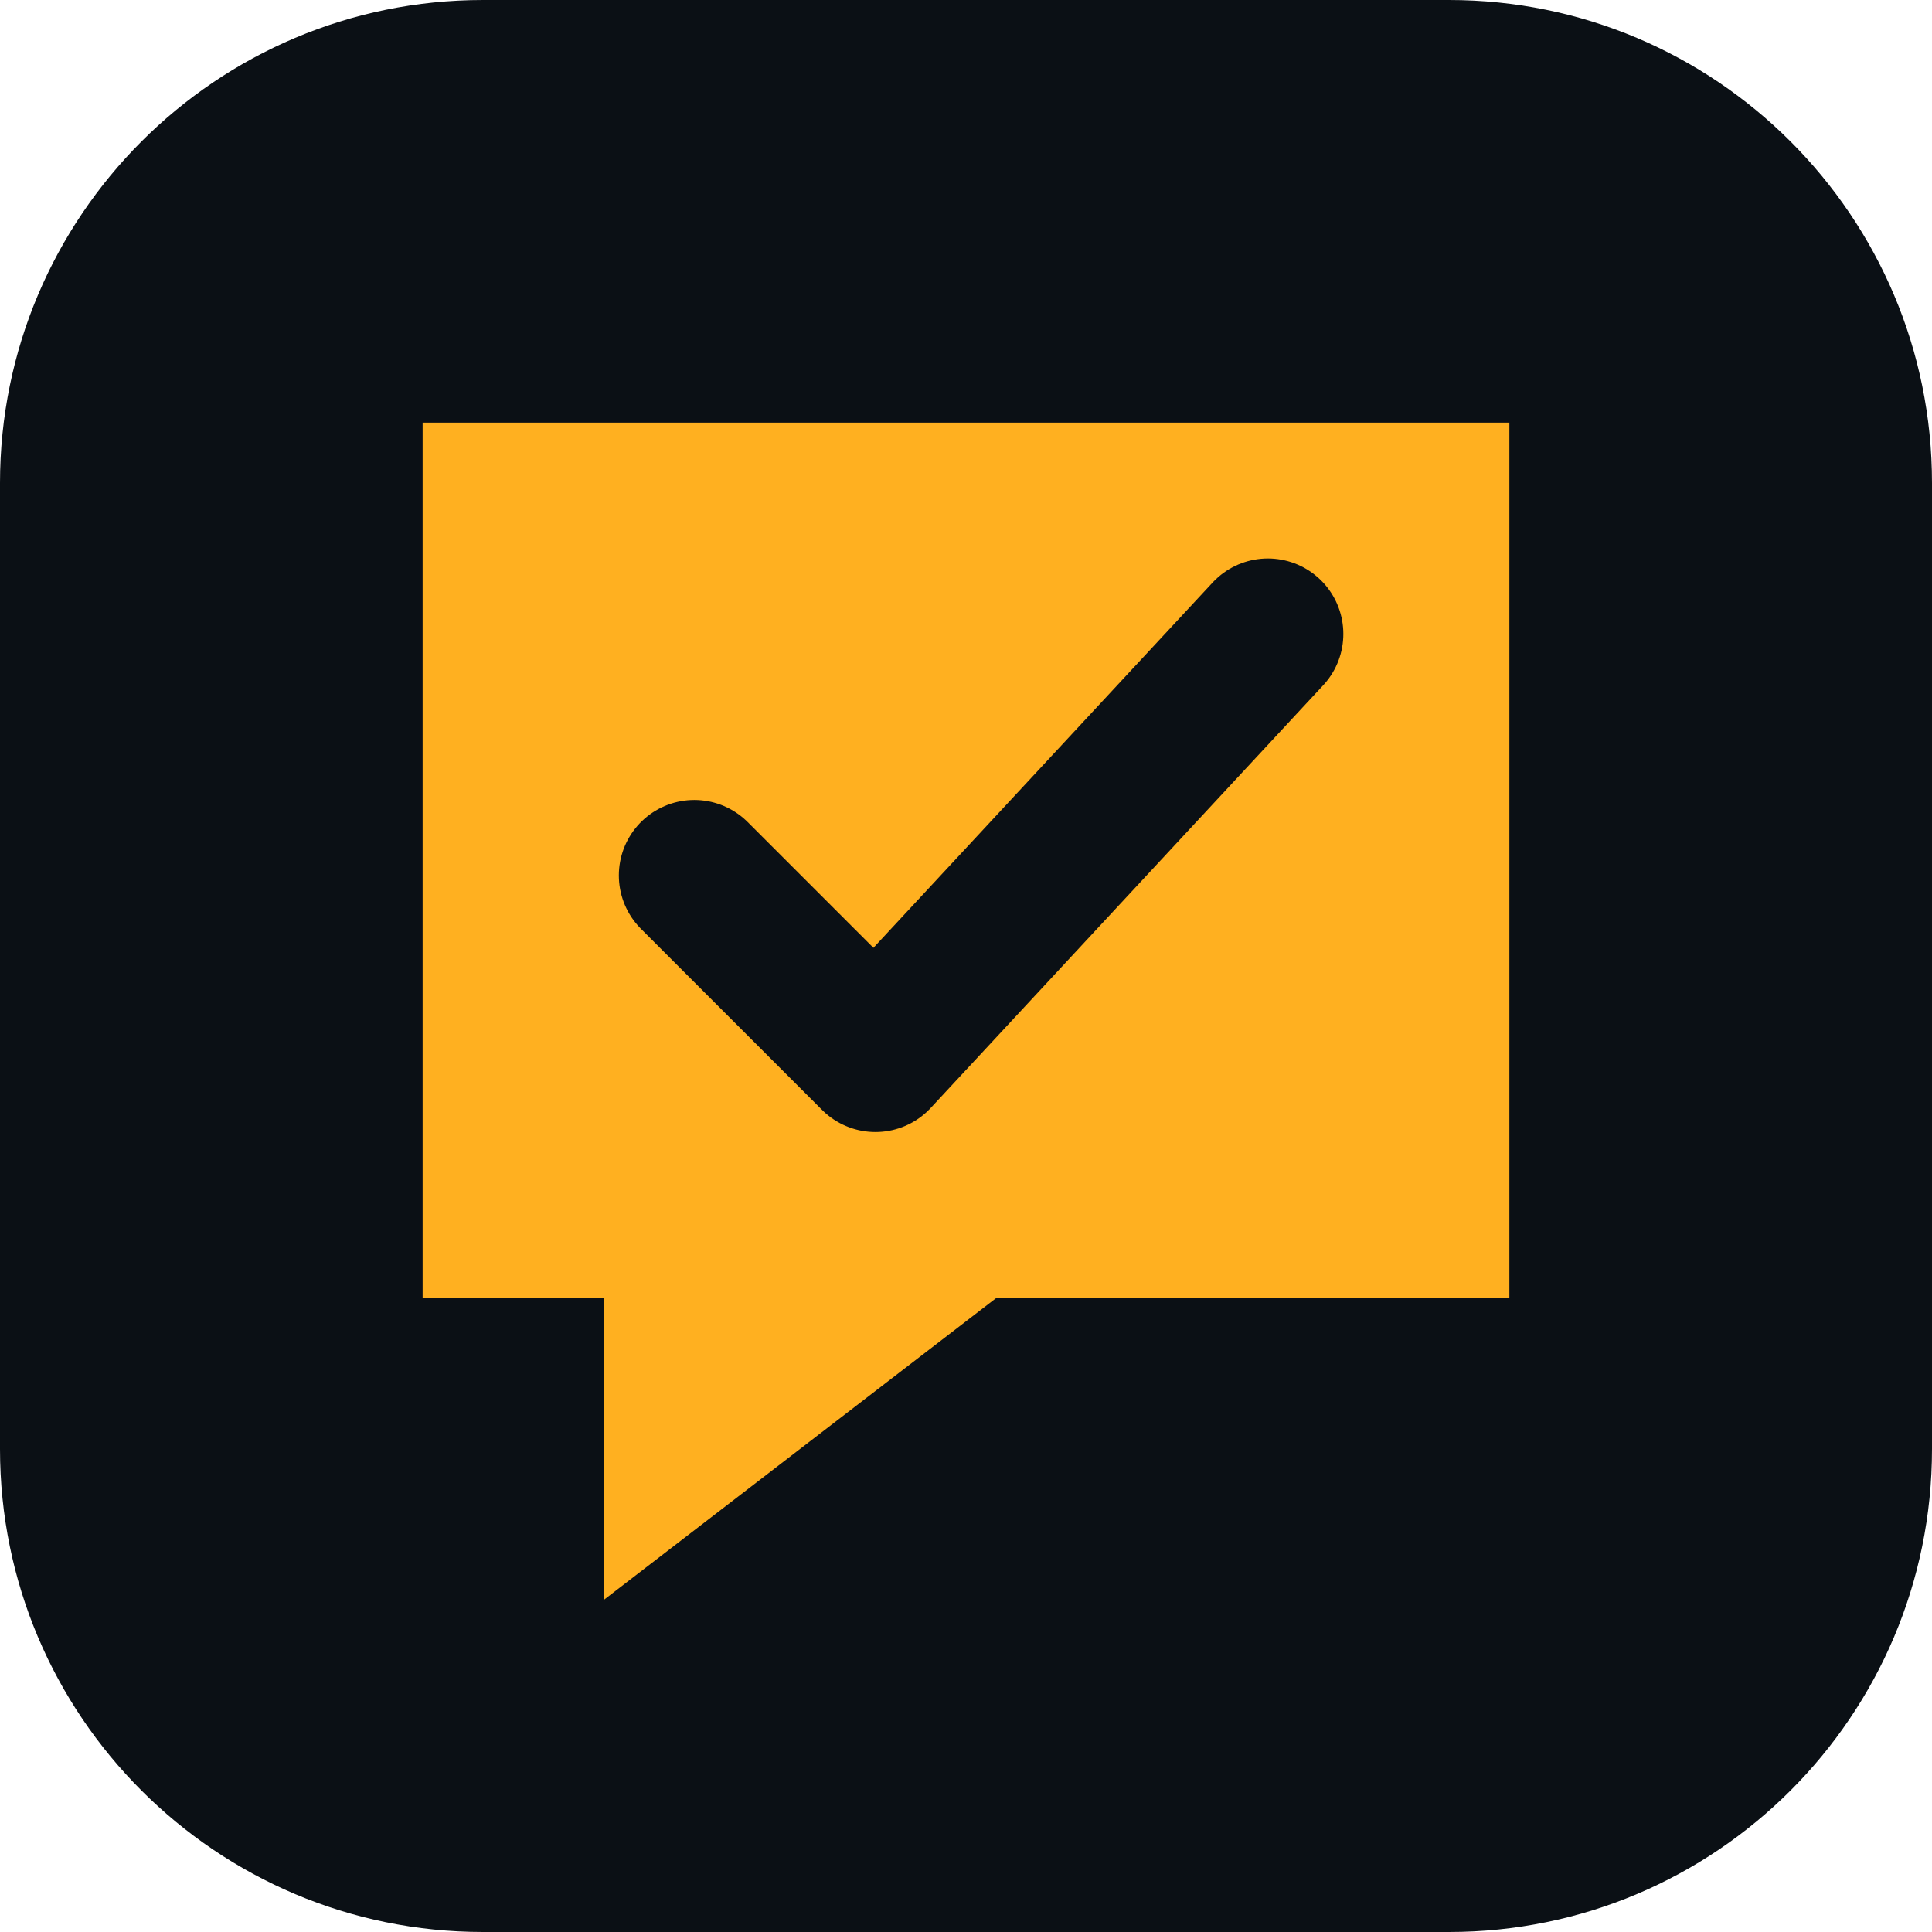
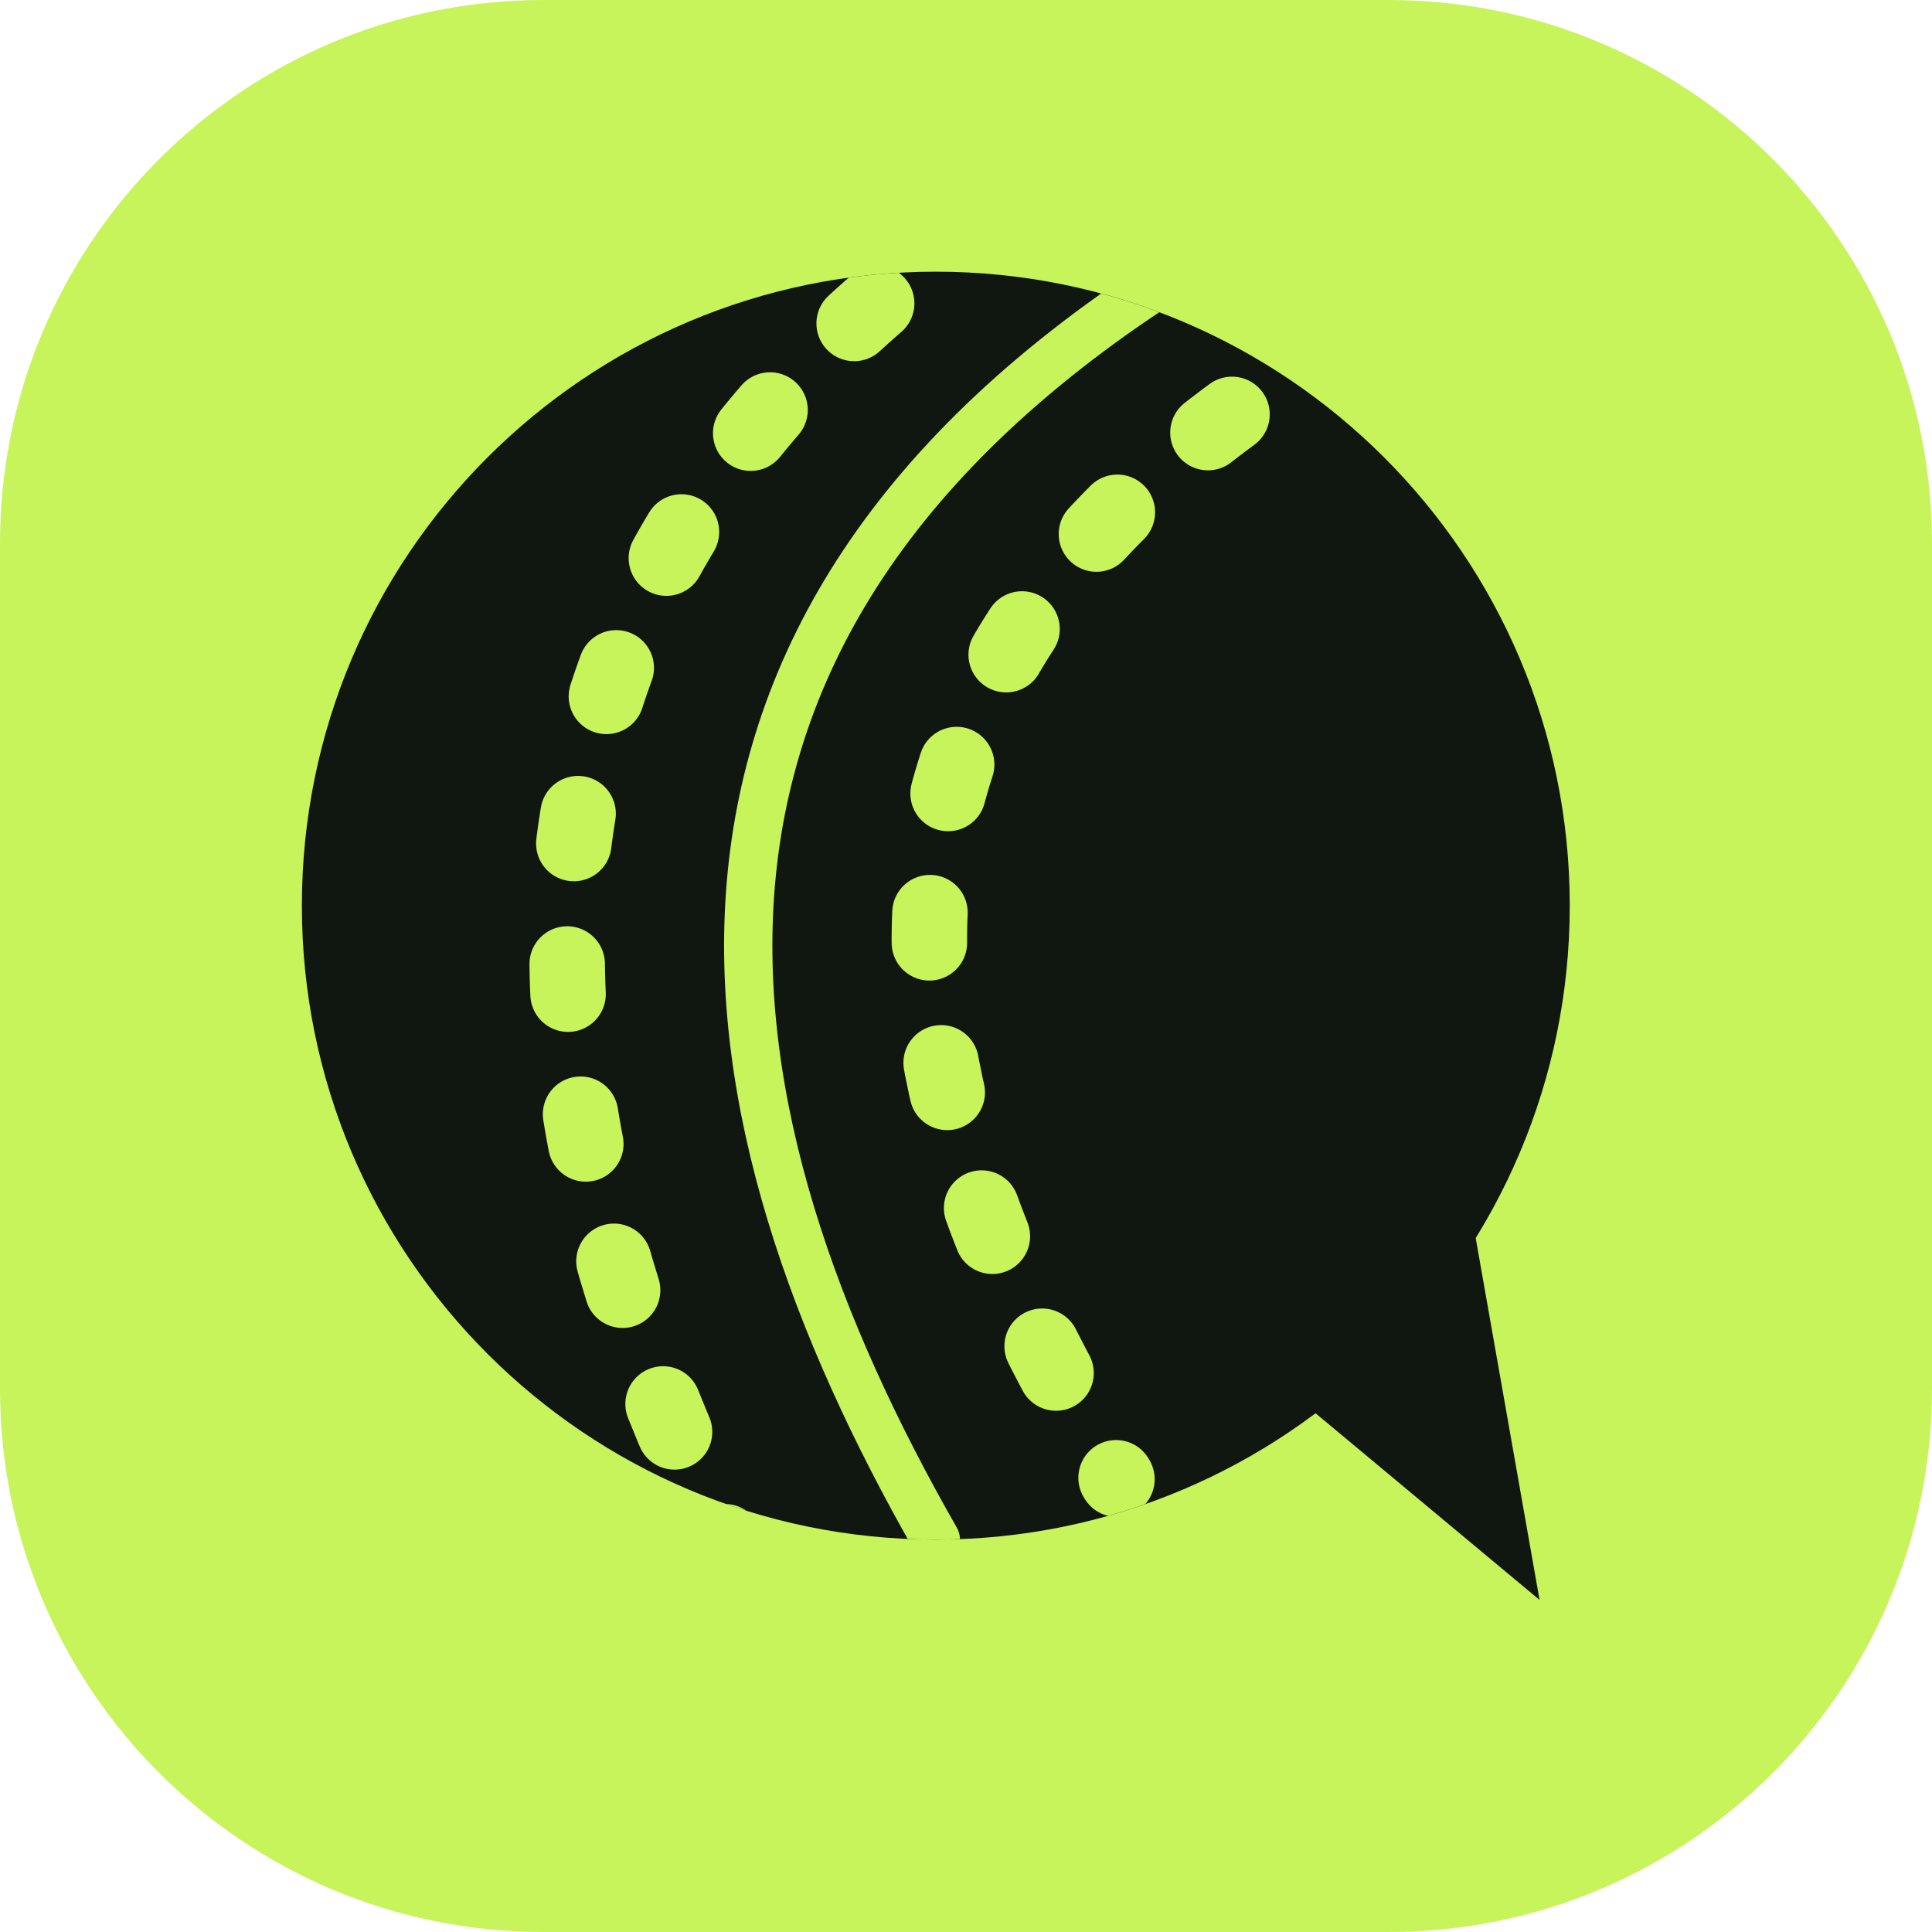
<svg xmlns="http://www.w3.org/2000/svg" viewBox="0 0 64 64">
-   <rect width="64" height="64" rx="16" fill="#0b1015" />
-   <path d="M14 14h36v29H33L20 53V43h-6z" fill="#ffb020" />
-   <path d="m23 29 6 6 13-14" fill="none" stroke="#0b1015" stroke-width="5" stroke-linecap="round" stroke-linejoin="round" />
+   <rect width="64" height="64" rx="18" fill="#c6f45a" />
+   <defs>
+     <clipPath id="ball">
+       <circle cx="31" cy="30" r="21" />
+     </clipPath>
+   </defs>
+   <path d="m39 43 12 10-3-17z" fill="#101710" />
+   <circle cx="31" cy="30" r="21" fill="#101710" />
+   <g clip-path="url(#ball)" fill="none" stroke="#c6f45a" stroke-linecap="round">
+     <path d="M39 9C20 21 23 37 31 51" stroke-width="1.6" />
+     <path d="M33 7C14 20 17 38 25 53M45 11C26 22 29 36 37 49" stroke-width="2.5" stroke-dasharray="1 4" />
+   </g>
</svg>
